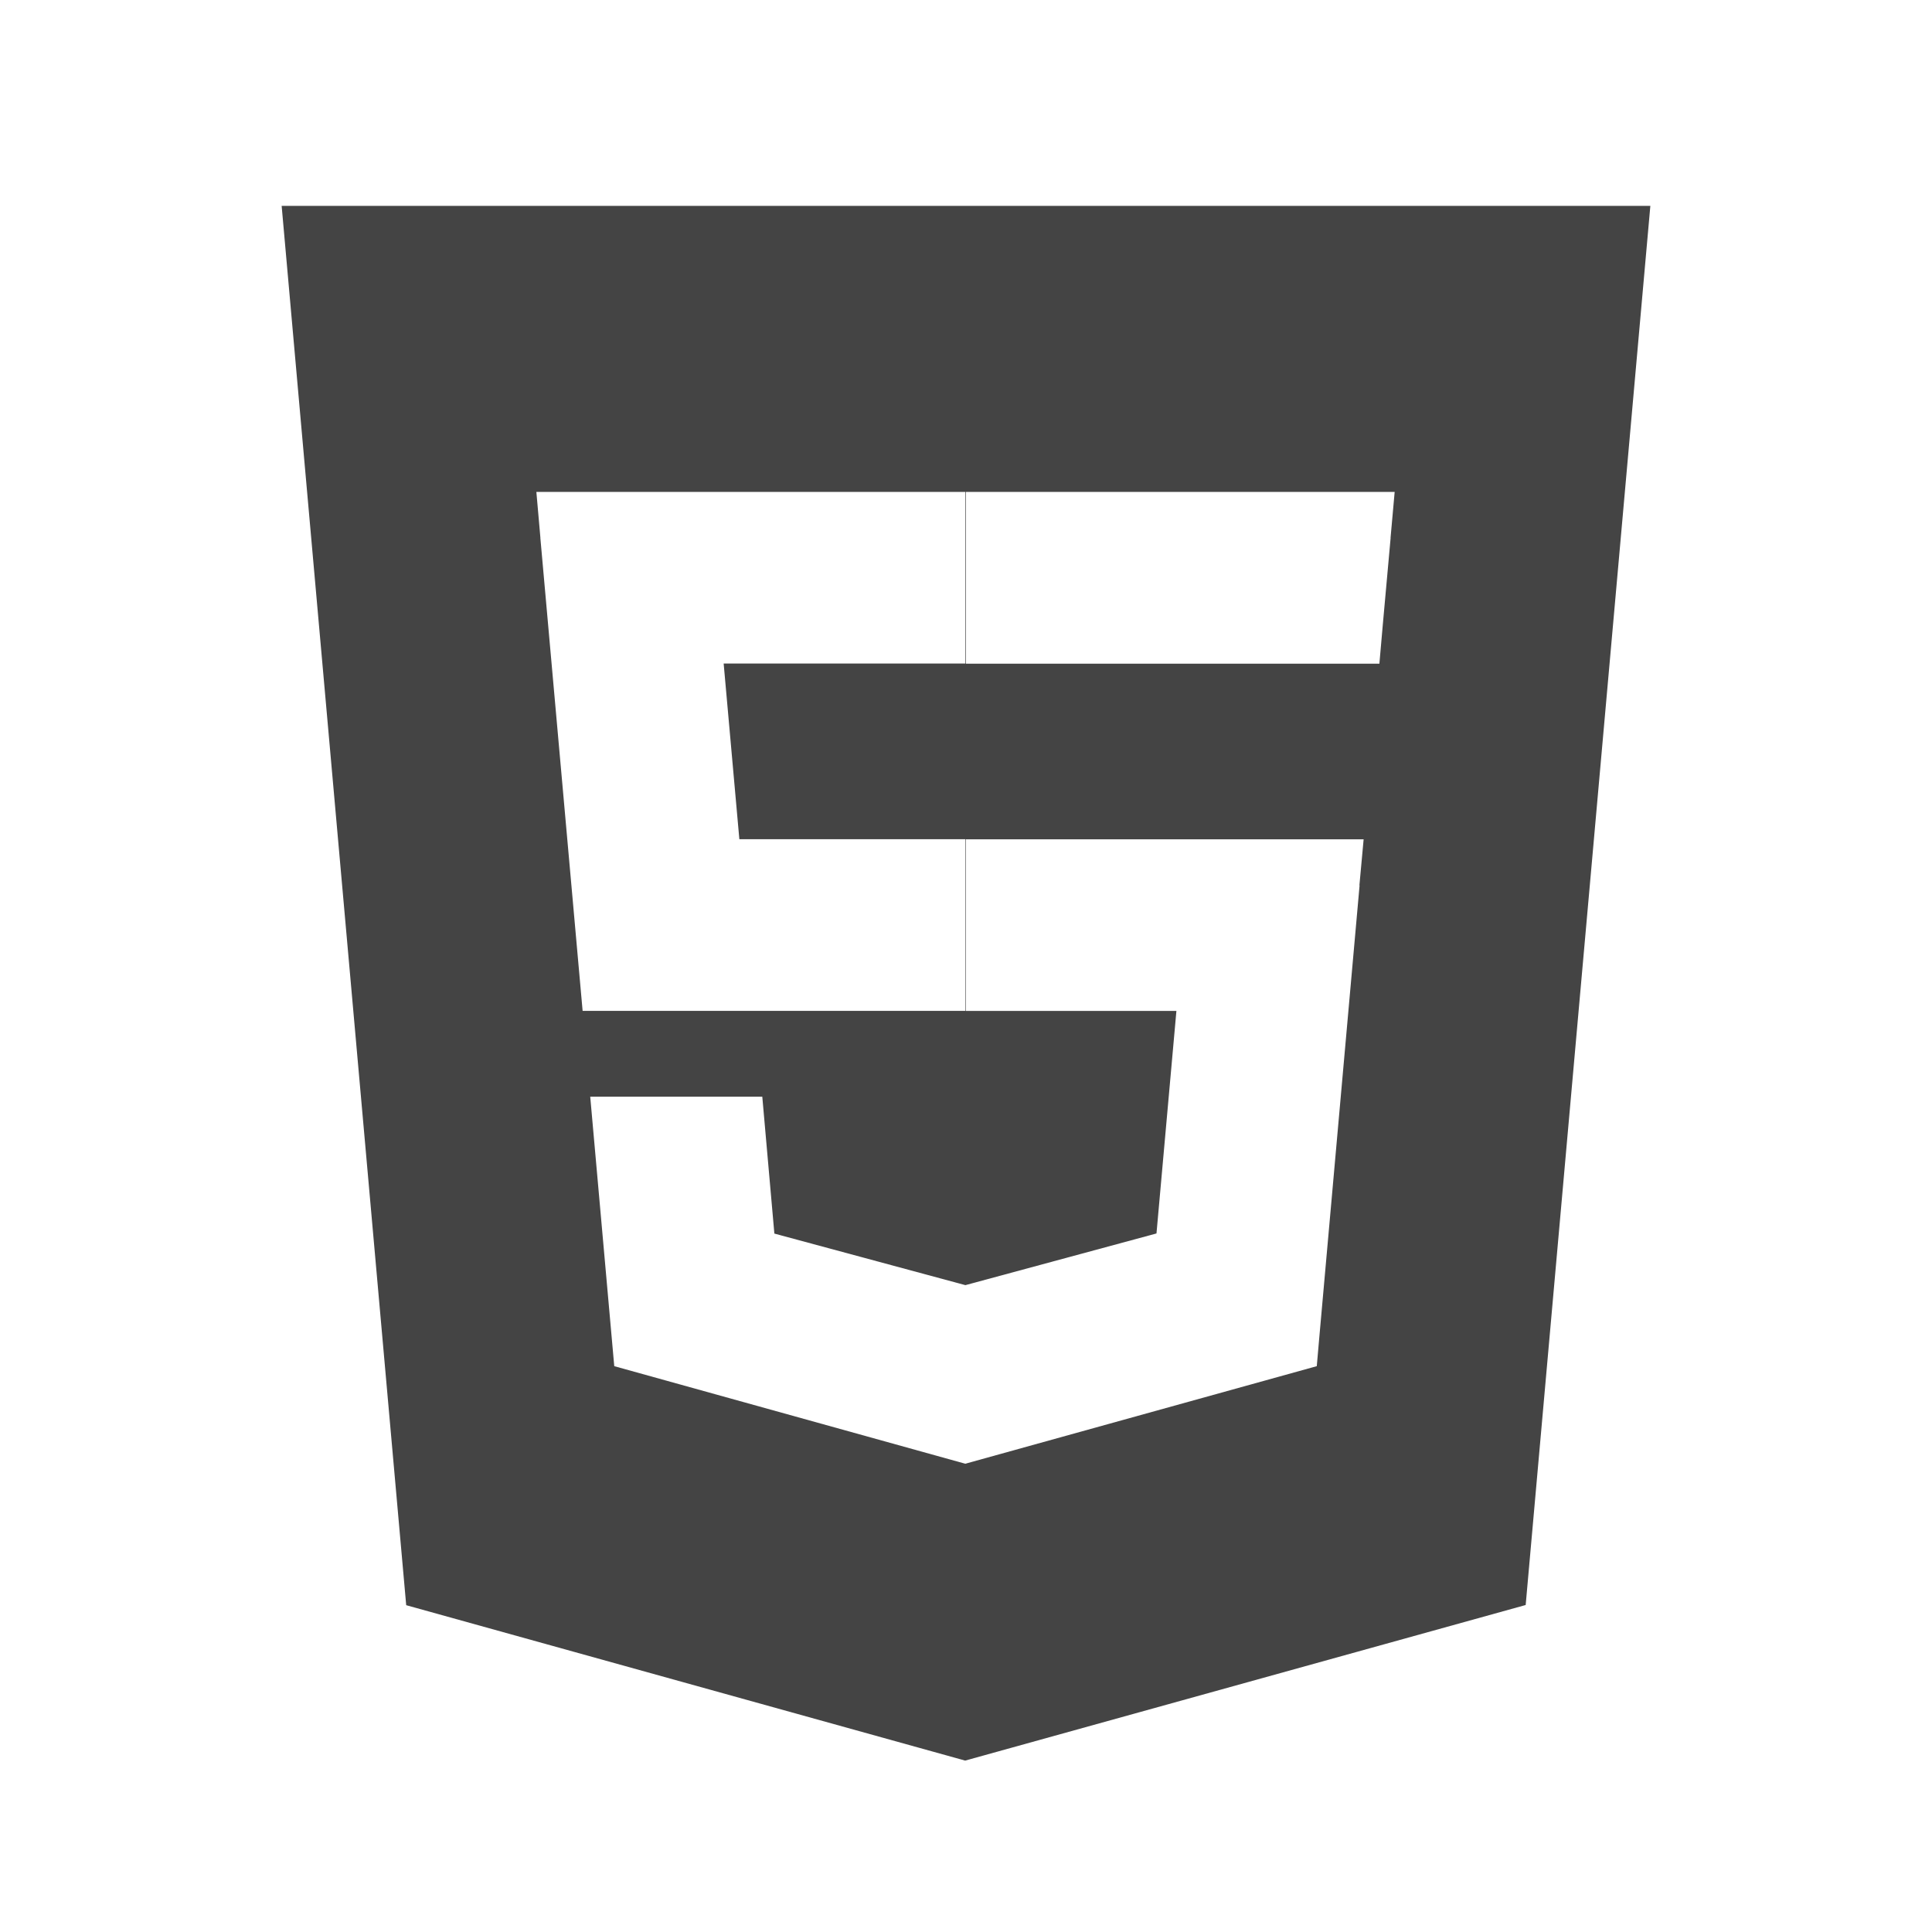
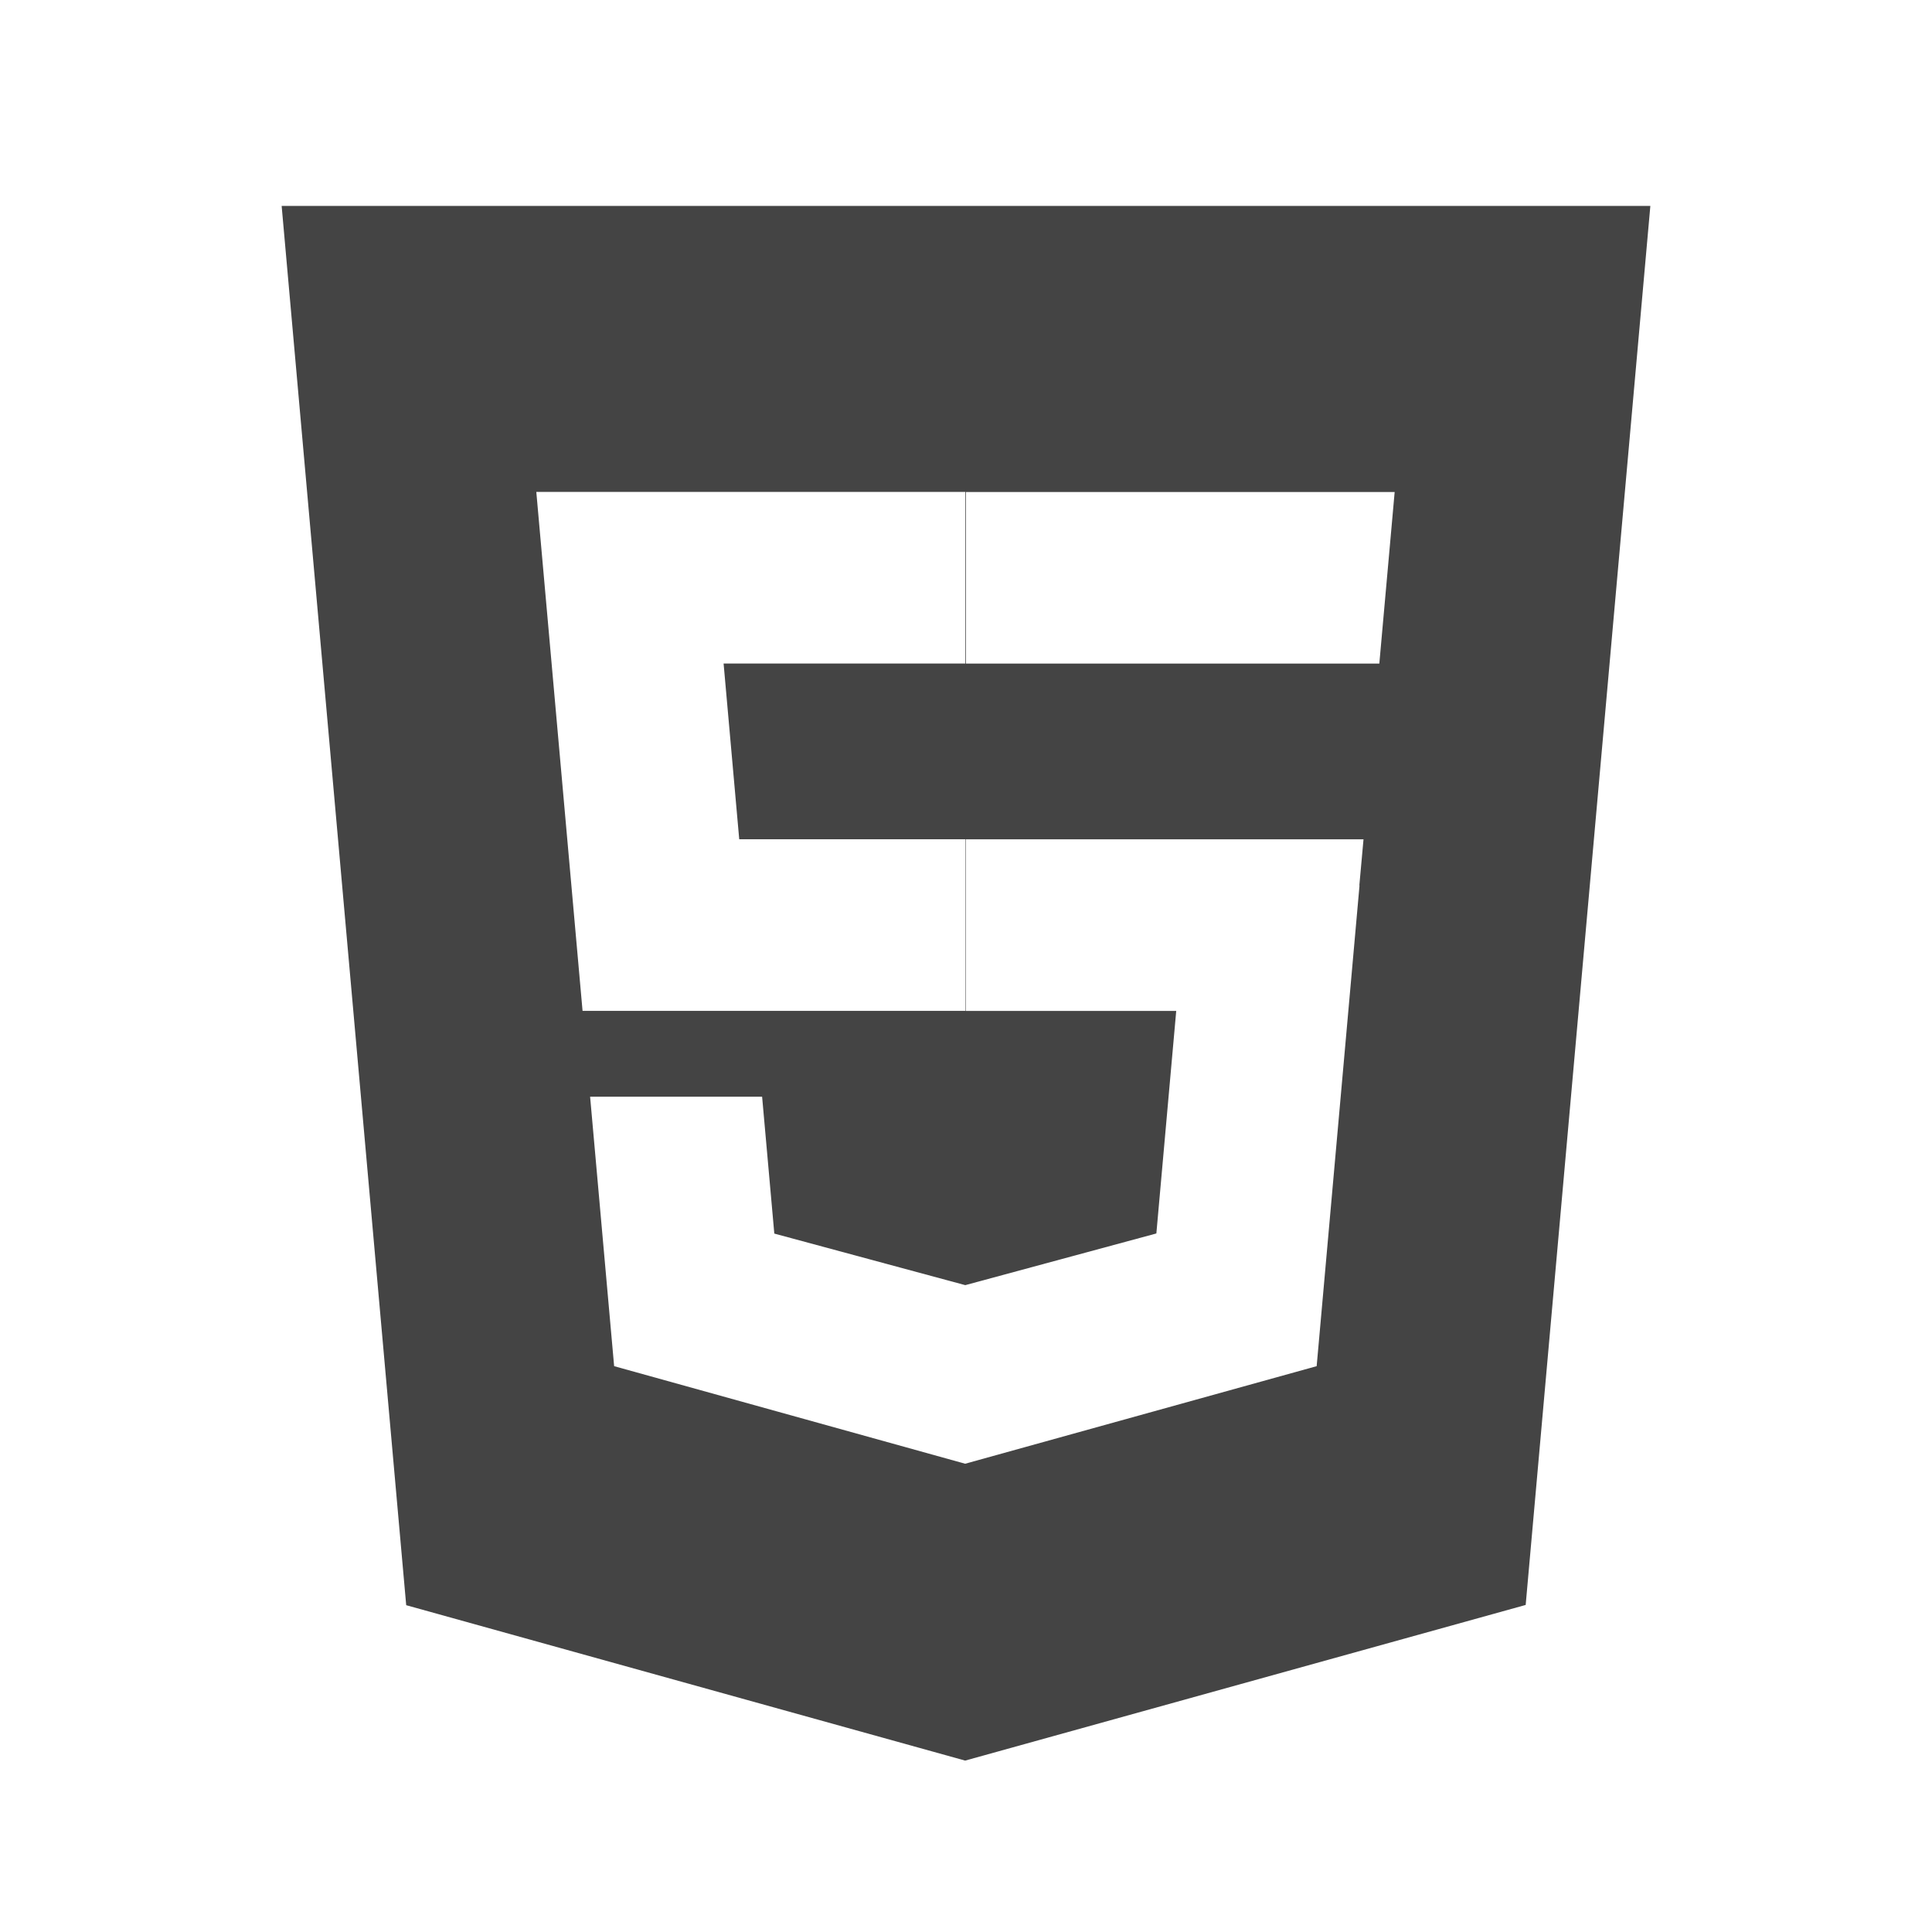
- <svg xmlns="http://www.w3.org/2000/svg" width="32" height="32" viewBox="0 0 32 32">
-   <path fill="#444" d="M4.665 3.41l2.063 23.177 9.258 2.574 9.284-2.577L27.335 3.41H4.665zm4.286 5.5l-.067-.762h7.107v2.842h-4.005l.26 2.91h3.745v2.843H9.65l-.7-7.833zm13.568 5.755l-.667 7.483-.042.48-5.822 1.616-5.814-1.616-.398-4.463h2.85l.2 2.267 3.164.854 3.165-.856.33-3.686h-3.486v-2.842h6.587l-.07.763zm.514-5.754l-.13 1.442-.056.64H16V8.148h7.1l-.068.76z" />
+ <svg xmlns="http://www.w3.org/2000/svg" version="1.1" width="32" height="32" viewBox="0 0 32 32">
+   <path fill="#444444" d="M4.665 3.411l2.063 23.176 9.258 2.574 9.284-2.578 2.065-23.172h-22.671zM8.951 8.911l-0.068-0.763h7.107v2.842h-4.005l0.259 2.911h3.746v2.842h-6.341l-0.698-7.833zM22.518 14.665l-0.667 7.483-0.043 0.48-5.822 1.616-5.814-1.616-0.398-4.463h2.849l0.202 2.267 3.163 0.854 3.165-0.856 0.329-3.686h-3.485v-2.842h6.587l-0.069 0.763zM23.032 8.911l-0.129 1.441-0.057 0.639h-6.846v-2.842h7.1l-0.068 0.762z" />
</svg>
